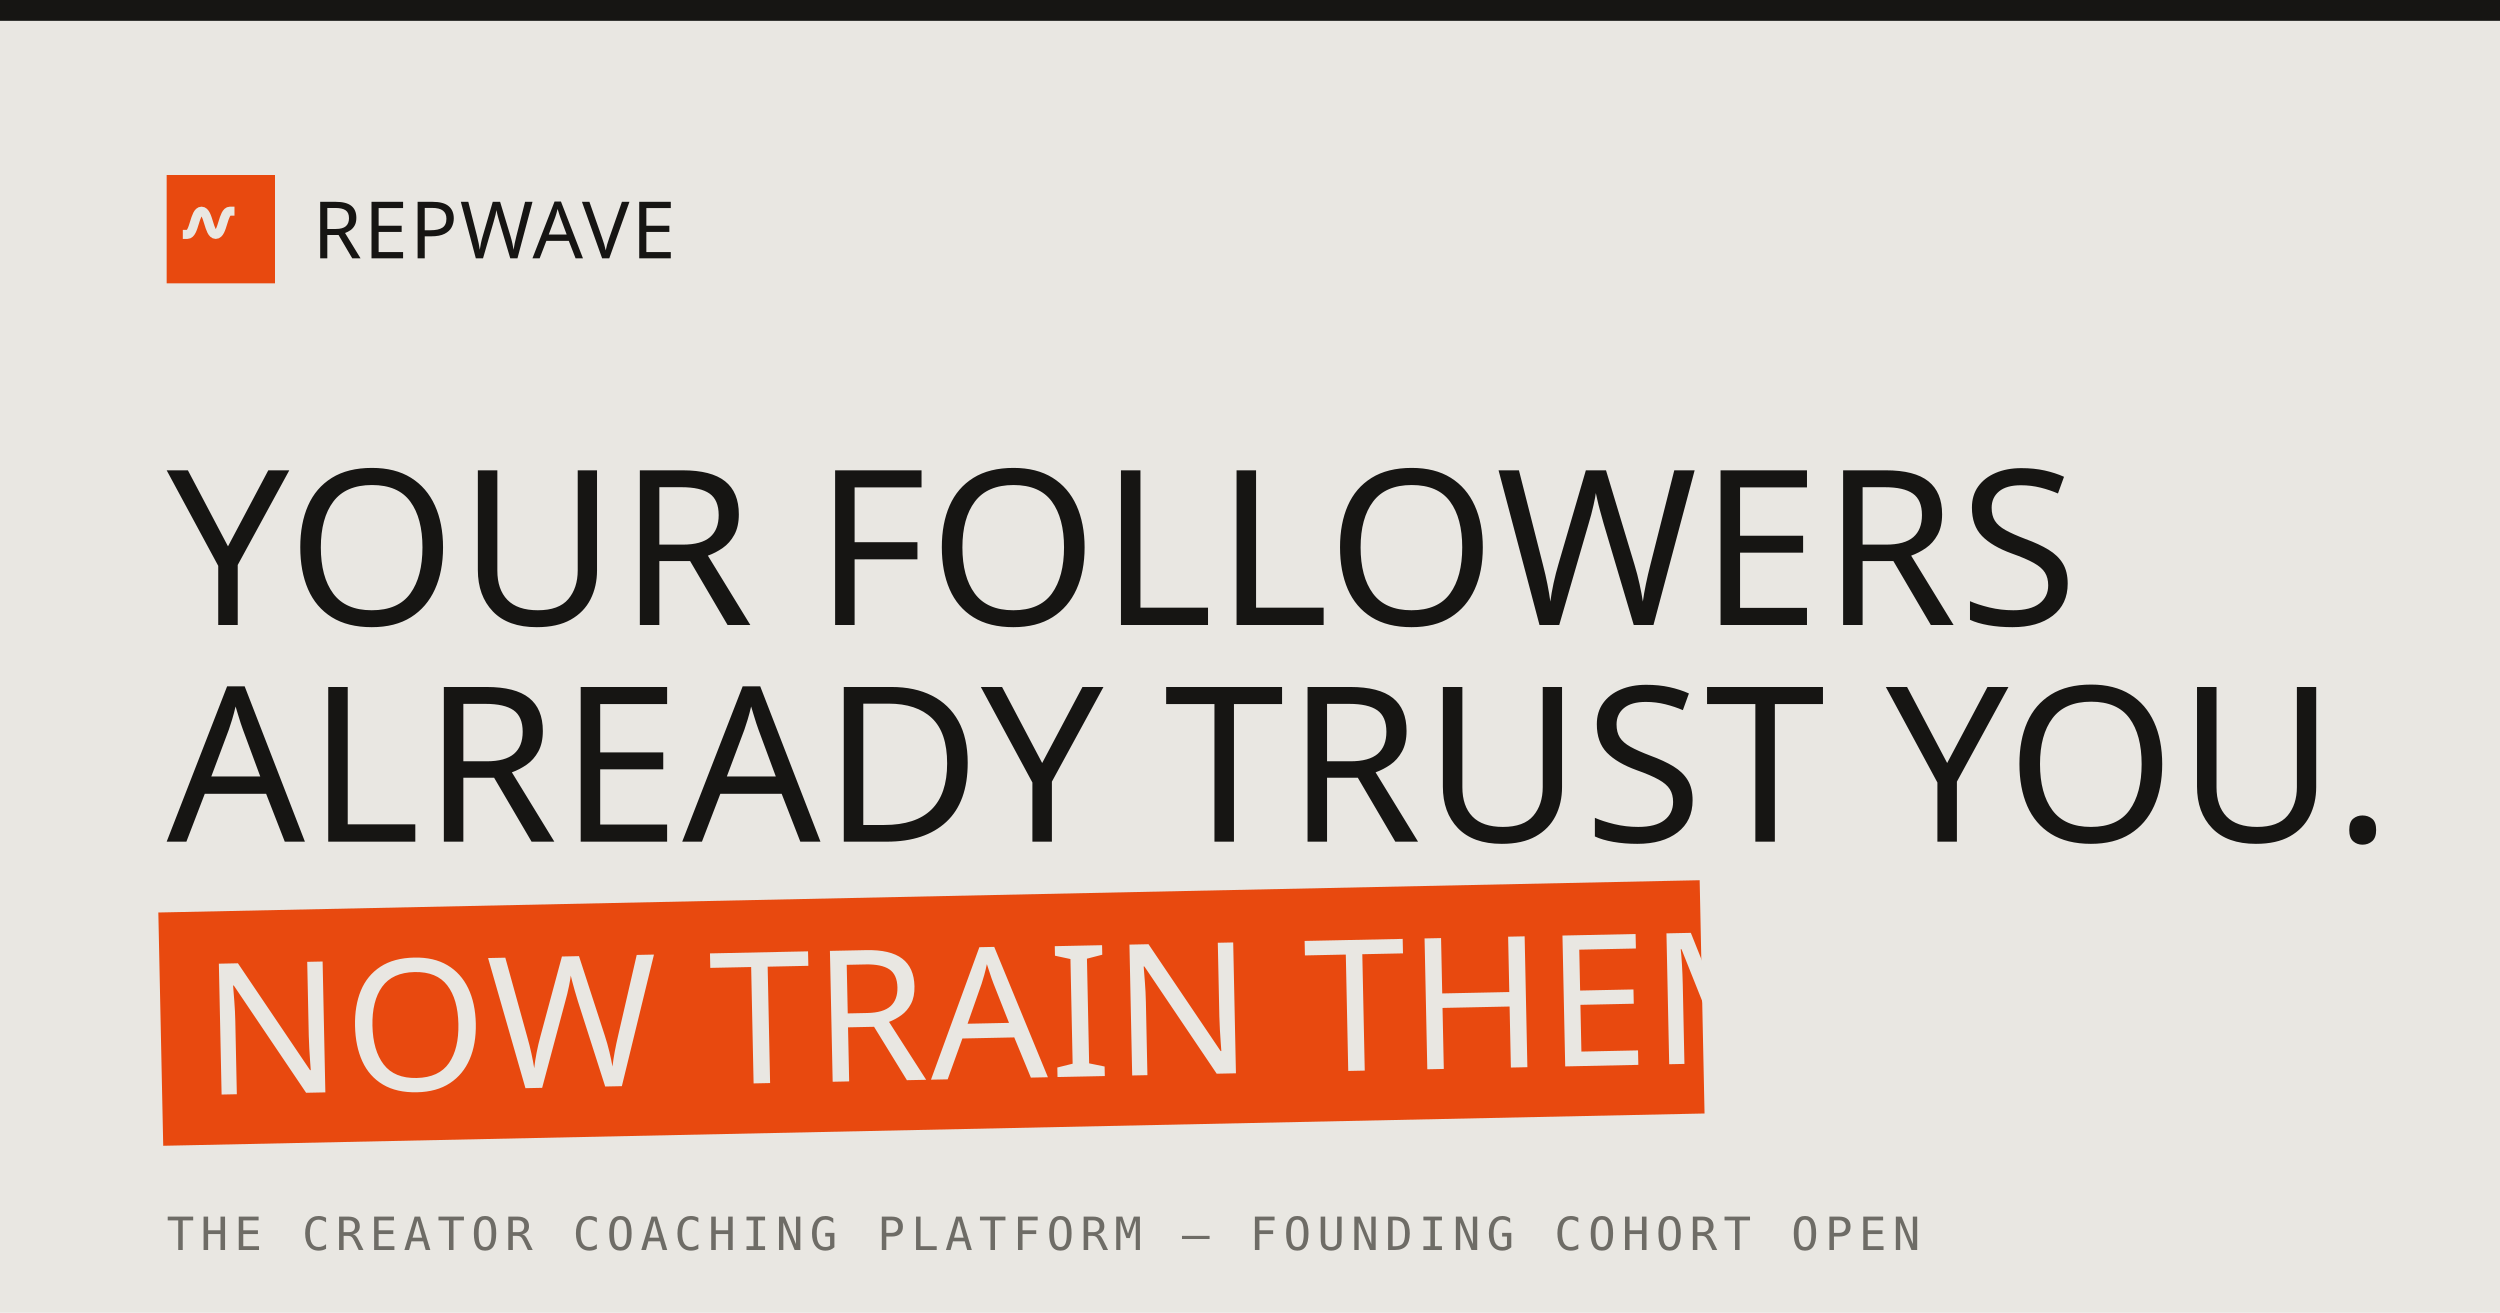
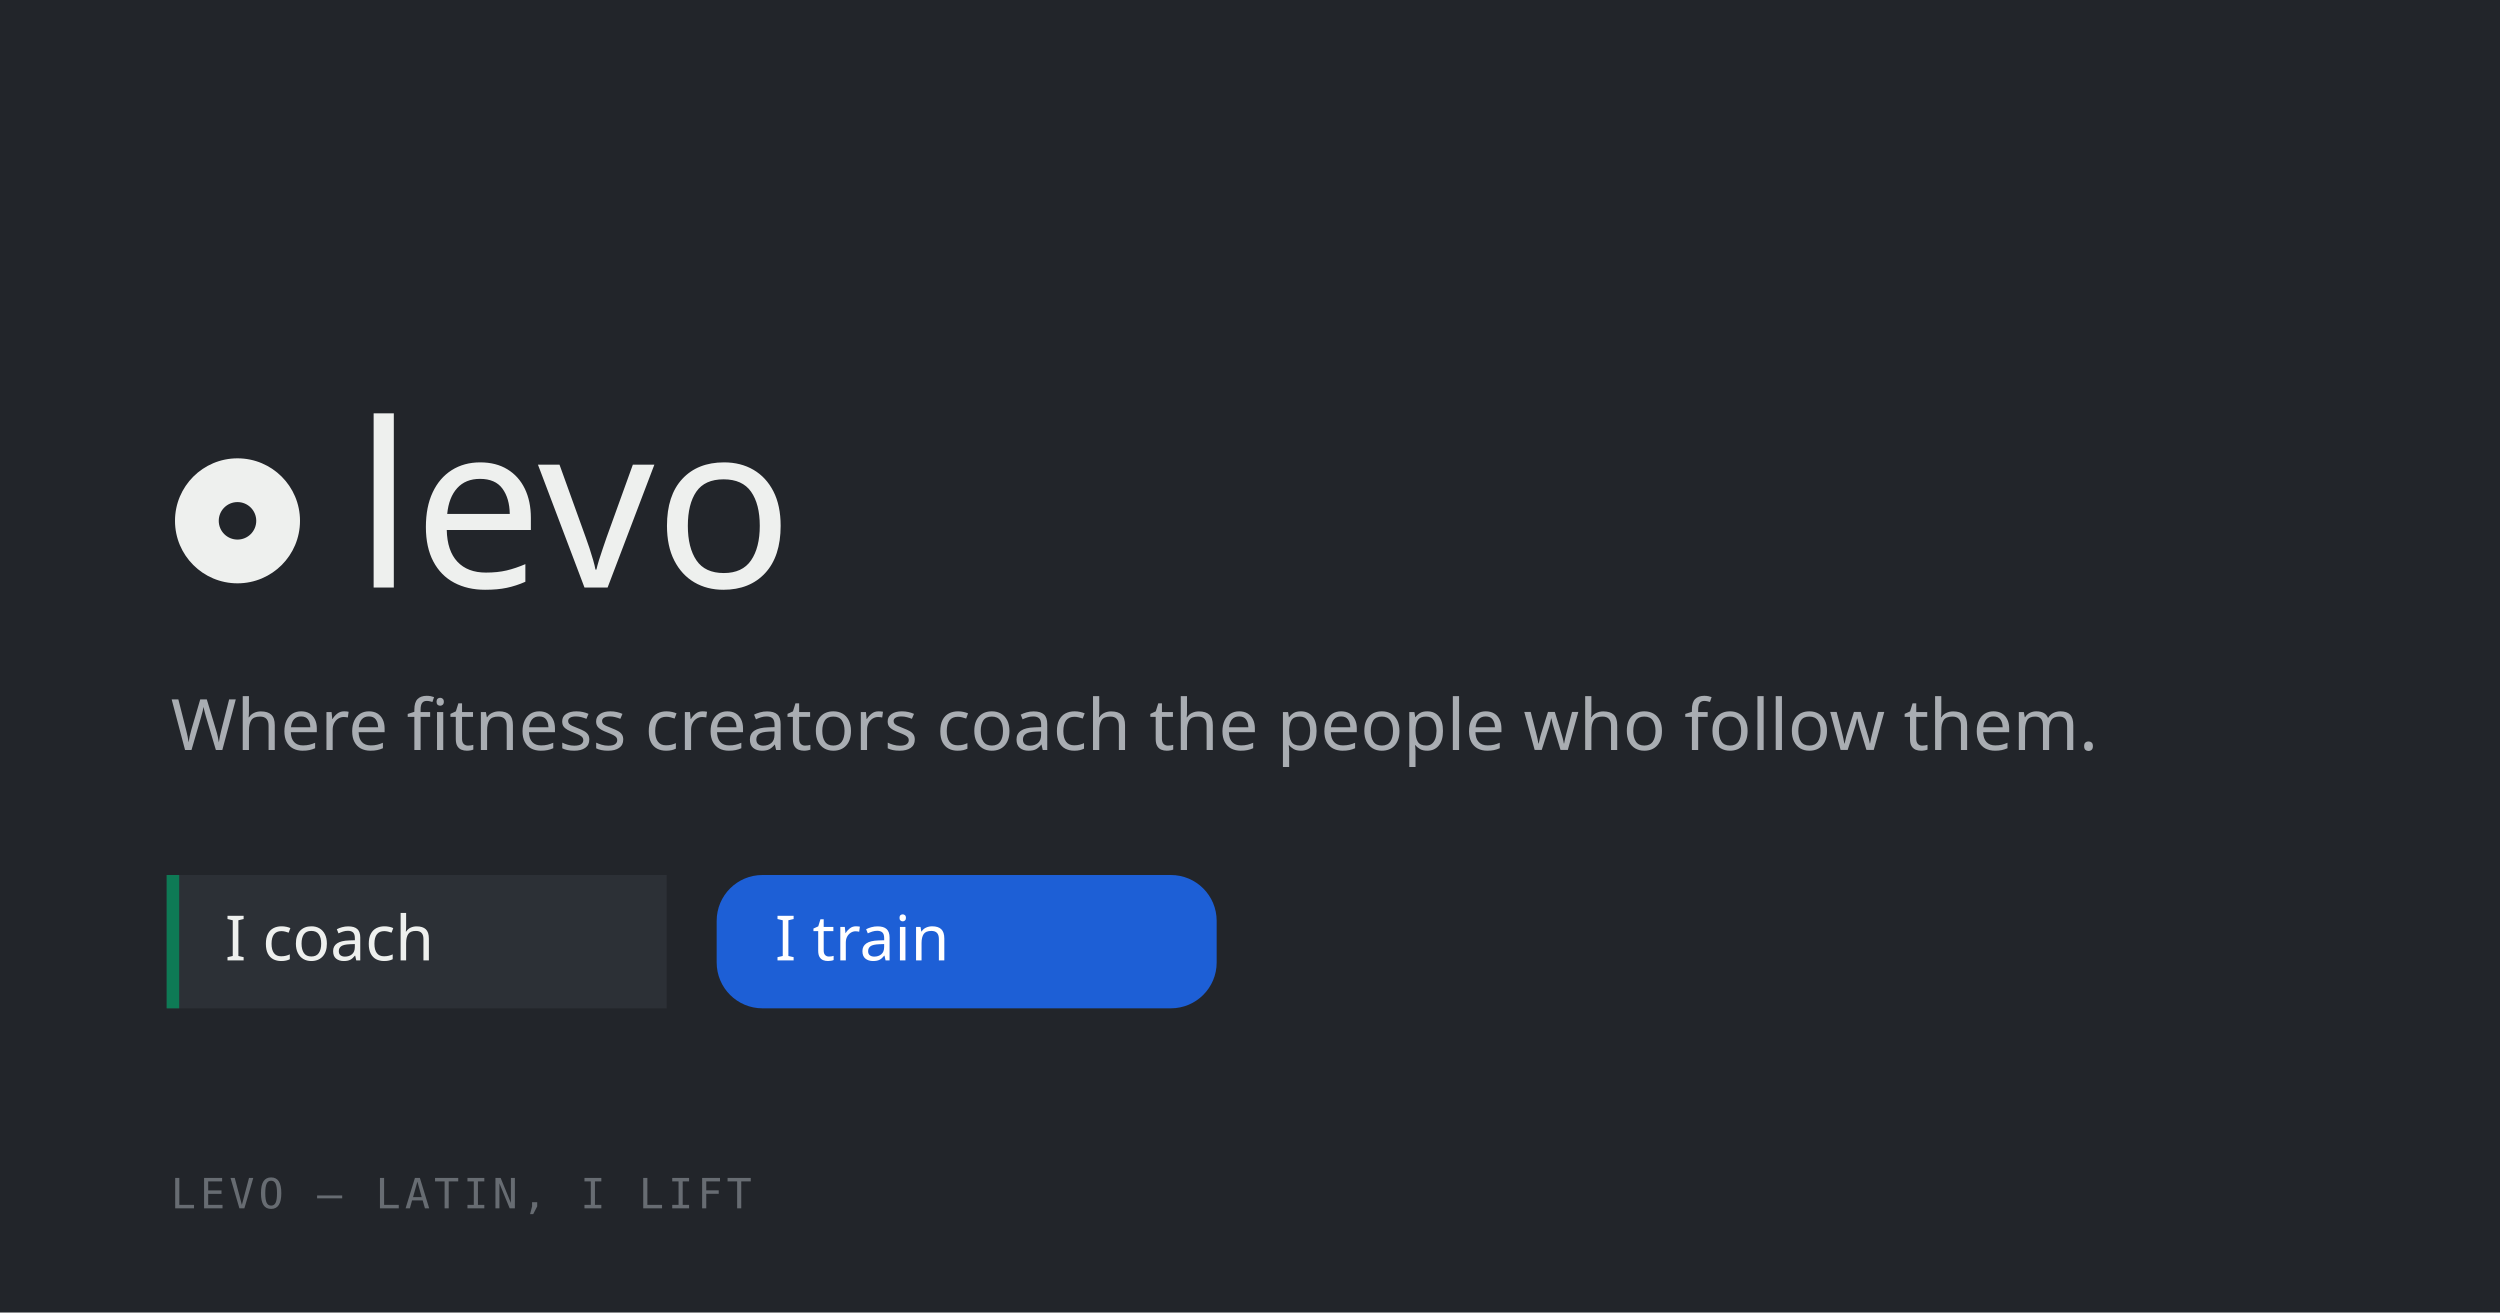
<svg xmlns="http://www.w3.org/2000/svg" viewBox="0 0 1200 630" width="1200" height="630">
-   <rect width="1200" height="630" fill="#e9e7e2" />
-   <rect x="0" y="0" width="1200" height="10" fill="#161513" />
-   <g transform="translate(80,84)">
-     <rect x="0" y="0" width="52" height="52" fill="#e8490f" />
-     <path d="M10 36c5.5 0 5.5-18 11-18s5.5 18 11 18 5.5-18 11-18" transform="scale(0.62) translate(6,10)" fill="none" stroke="#e9e7e2" stroke-width="7" stroke-linecap="square" />
-     <text x="70" y="40" font-family="'Anton','Arial Narrow',sans-serif" font-size="38" fill="#161513" letter-spacing="1">REPWAVE</text>
+   <rect width="1200" height="630" fill="#22252a" />
+   <g transform="translate(80,240)">
+     <circle cx="34" cy="10" r="30" fill="#eef0ee" />
+     <circle cx="34" cy="10" r="9" fill="#22252a" />
+     <text x="90" y="42" font-family="'Anton','Arial Narrow',sans-serif" font-size="110" fill="#eef0ee">levo</text>
  </g>
-   <text x="80" y="300" font-family="'Anton','Arial Narrow',sans-serif" font-size="104" fill="#161513" letter-spacing="1">YOUR FOLLOWERS</text>
-   <text x="80" y="404" font-family="'Anton','Arial Narrow',sans-serif" font-size="104" fill="#161513" letter-spacing="1">ALREADY TRUST YOU.</text>
-   <g transform="translate(76,438) rotate(-1.2)">
-     <rect x="0" y="0" width="740" height="112" fill="#e8490f" />
-     <text x="20" y="88" font-family="'Anton','Arial Narrow',sans-serif" font-size="88" fill="#e9e7e2" letter-spacing="1">NOW TRAIN THEM.</text>
+   <text x="82" y="360" font-family="'Archivo',sans-serif" font-size="34" fill="#a9adb2">Where fitness creators coach the people who follow them.</text>
+   <g transform="translate(80,420)">
+     <rect x="0" y="0" width="240" height="64" fill="#2c3036" stroke="#0e7a55" stroke-width="0" />
+     <rect x="0" y="0" width="6" height="64" fill="#0e7a55" />
+     <text x="28" y="41" font-family="'Anton','Arial Narrow',sans-serif" font-size="30" fill="#eef0ee">I coach</text>
  </g>
-   <text x="80" y="600" font-family="'IBM Plex Mono',monospace" font-size="22" fill="#6e6c66" letter-spacing="3">THE CREATOR COACHING PLATFORM — FOUNDING COHORT OPEN</text>
+   <g transform="translate(344,420)">
+     <rect x="0" y="0" width="240" height="64" rx="22" fill="#1d5fd6" />
+     <text x="28" y="41" font-family="'Anton','Arial Narrow',sans-serif" font-size="30" fill="#ffffff">I train</text>
+   </g>
+   <text x="82" y="580" font-family="'IBM Plex Mono',monospace" font-size="20" fill="#676c72" letter-spacing="2">LEVO — LATIN, I LIFT</text>
</svg>
